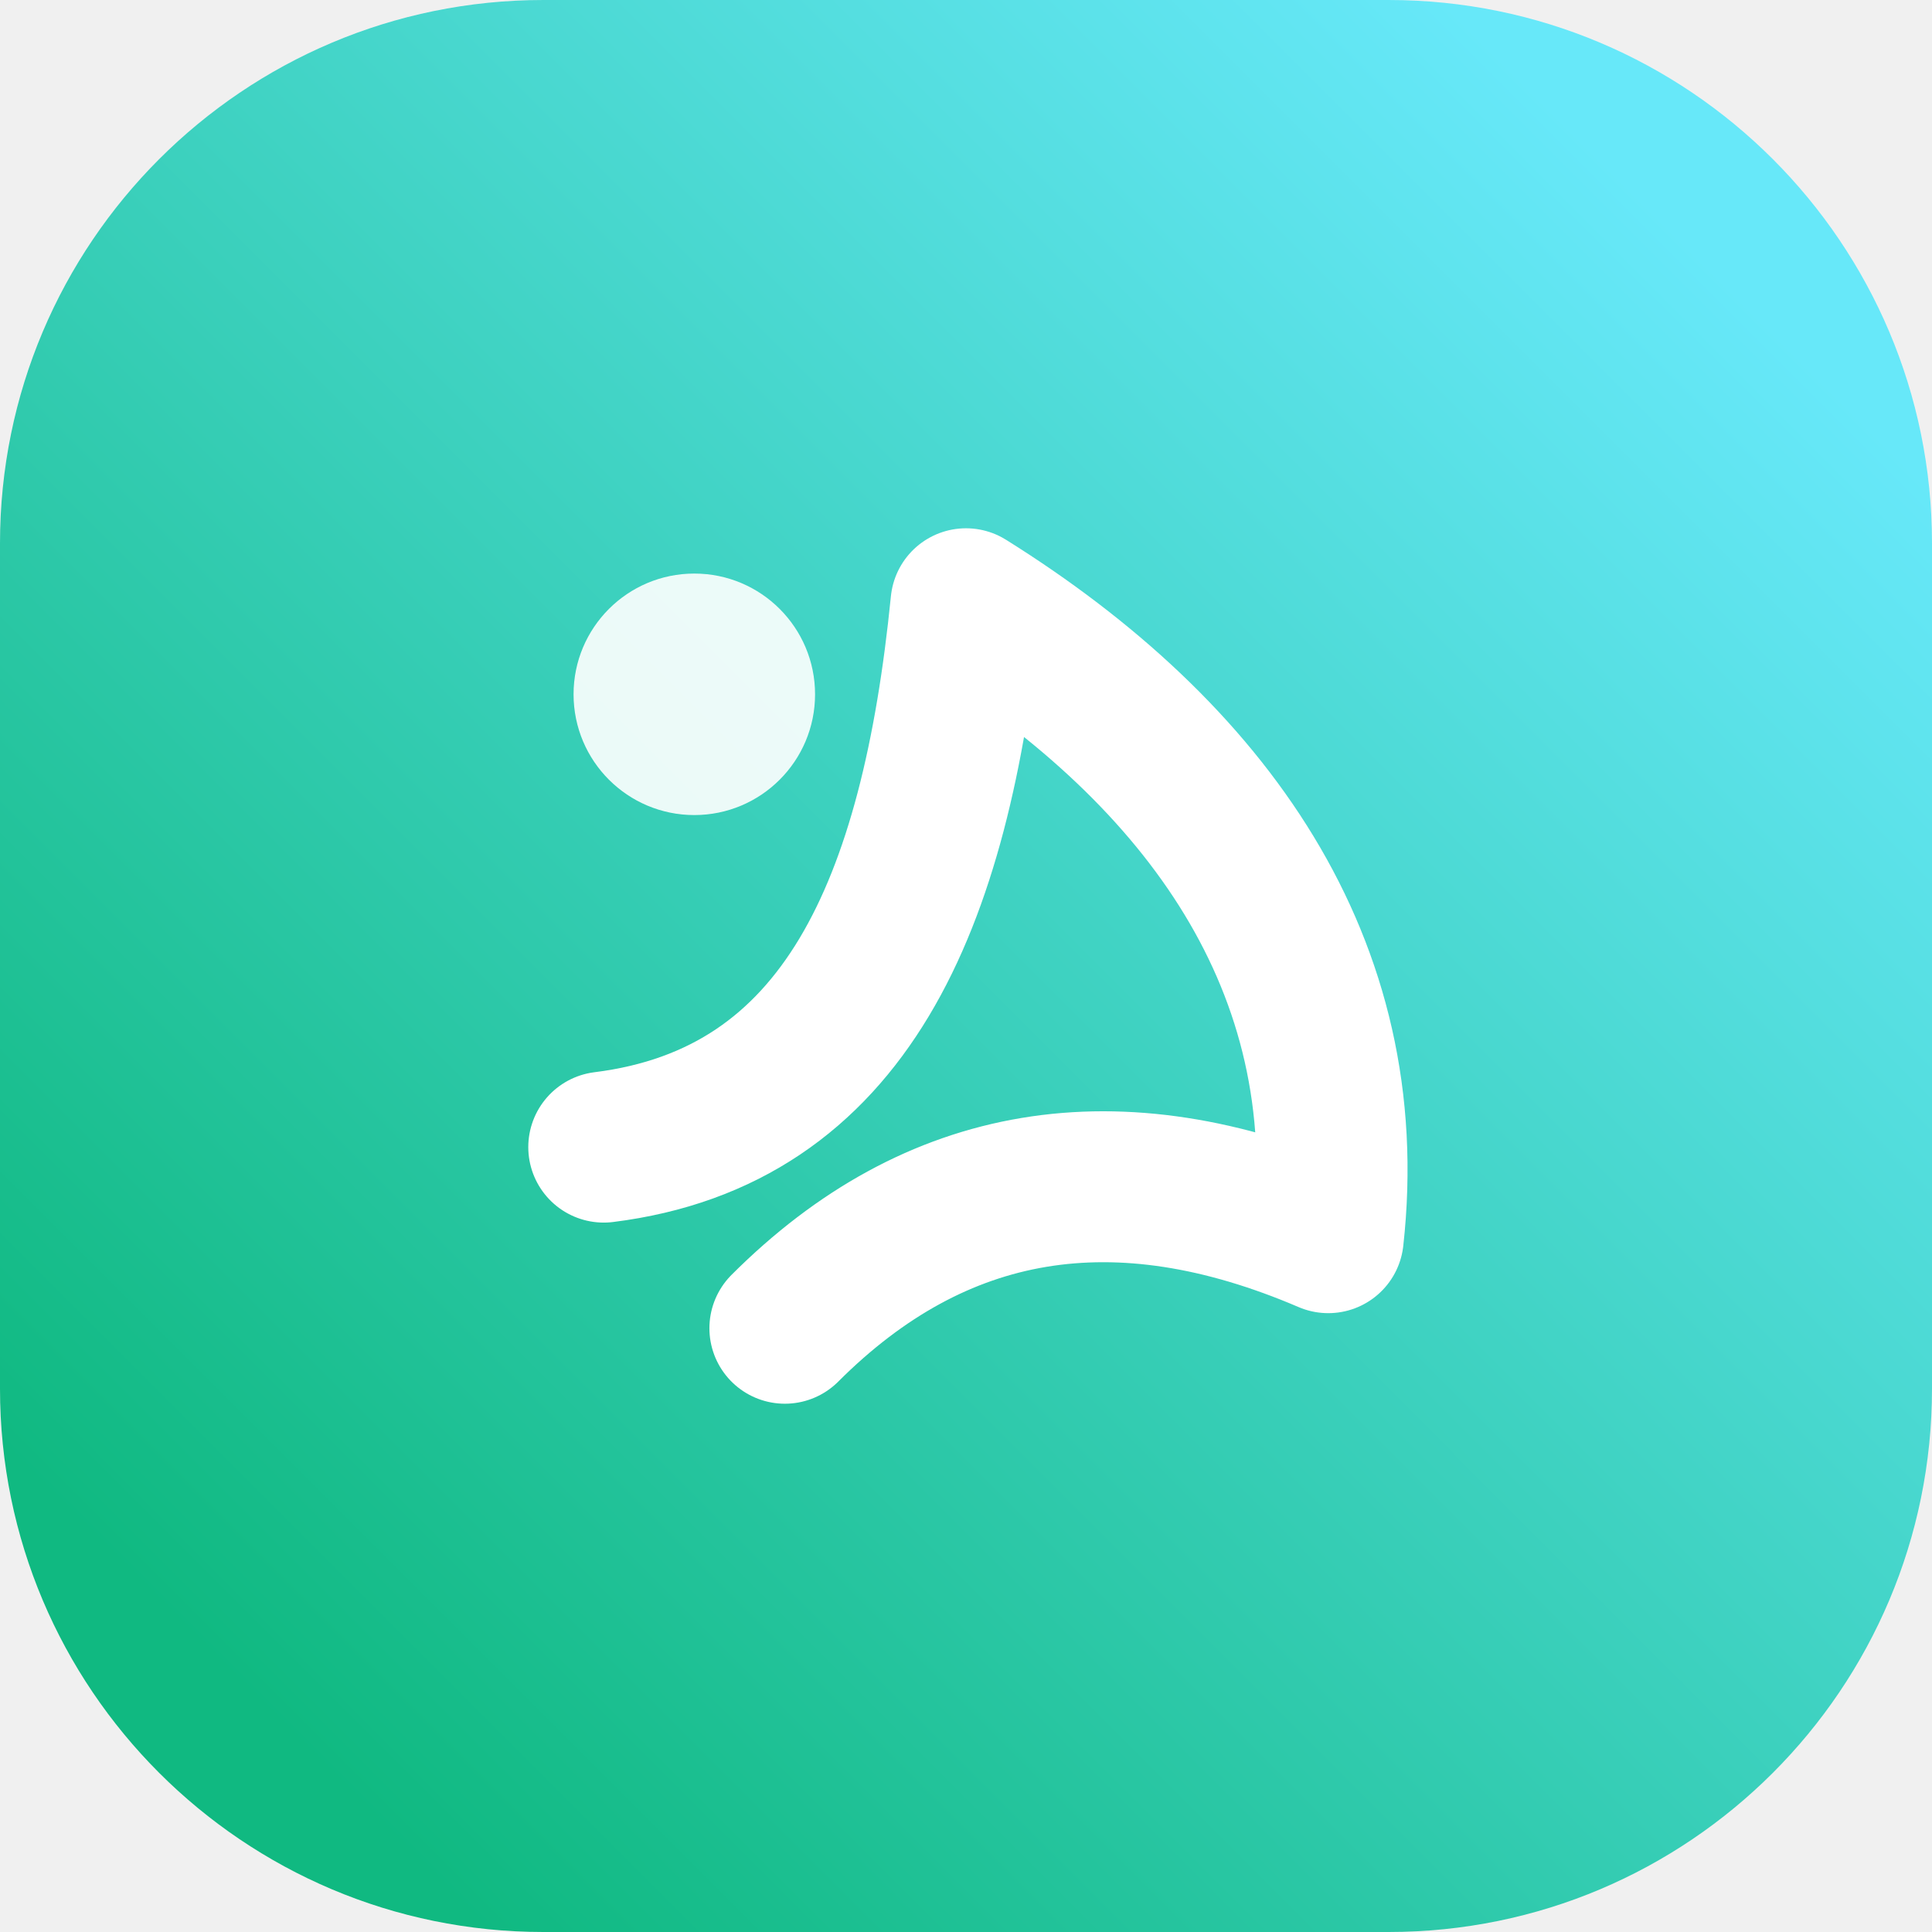
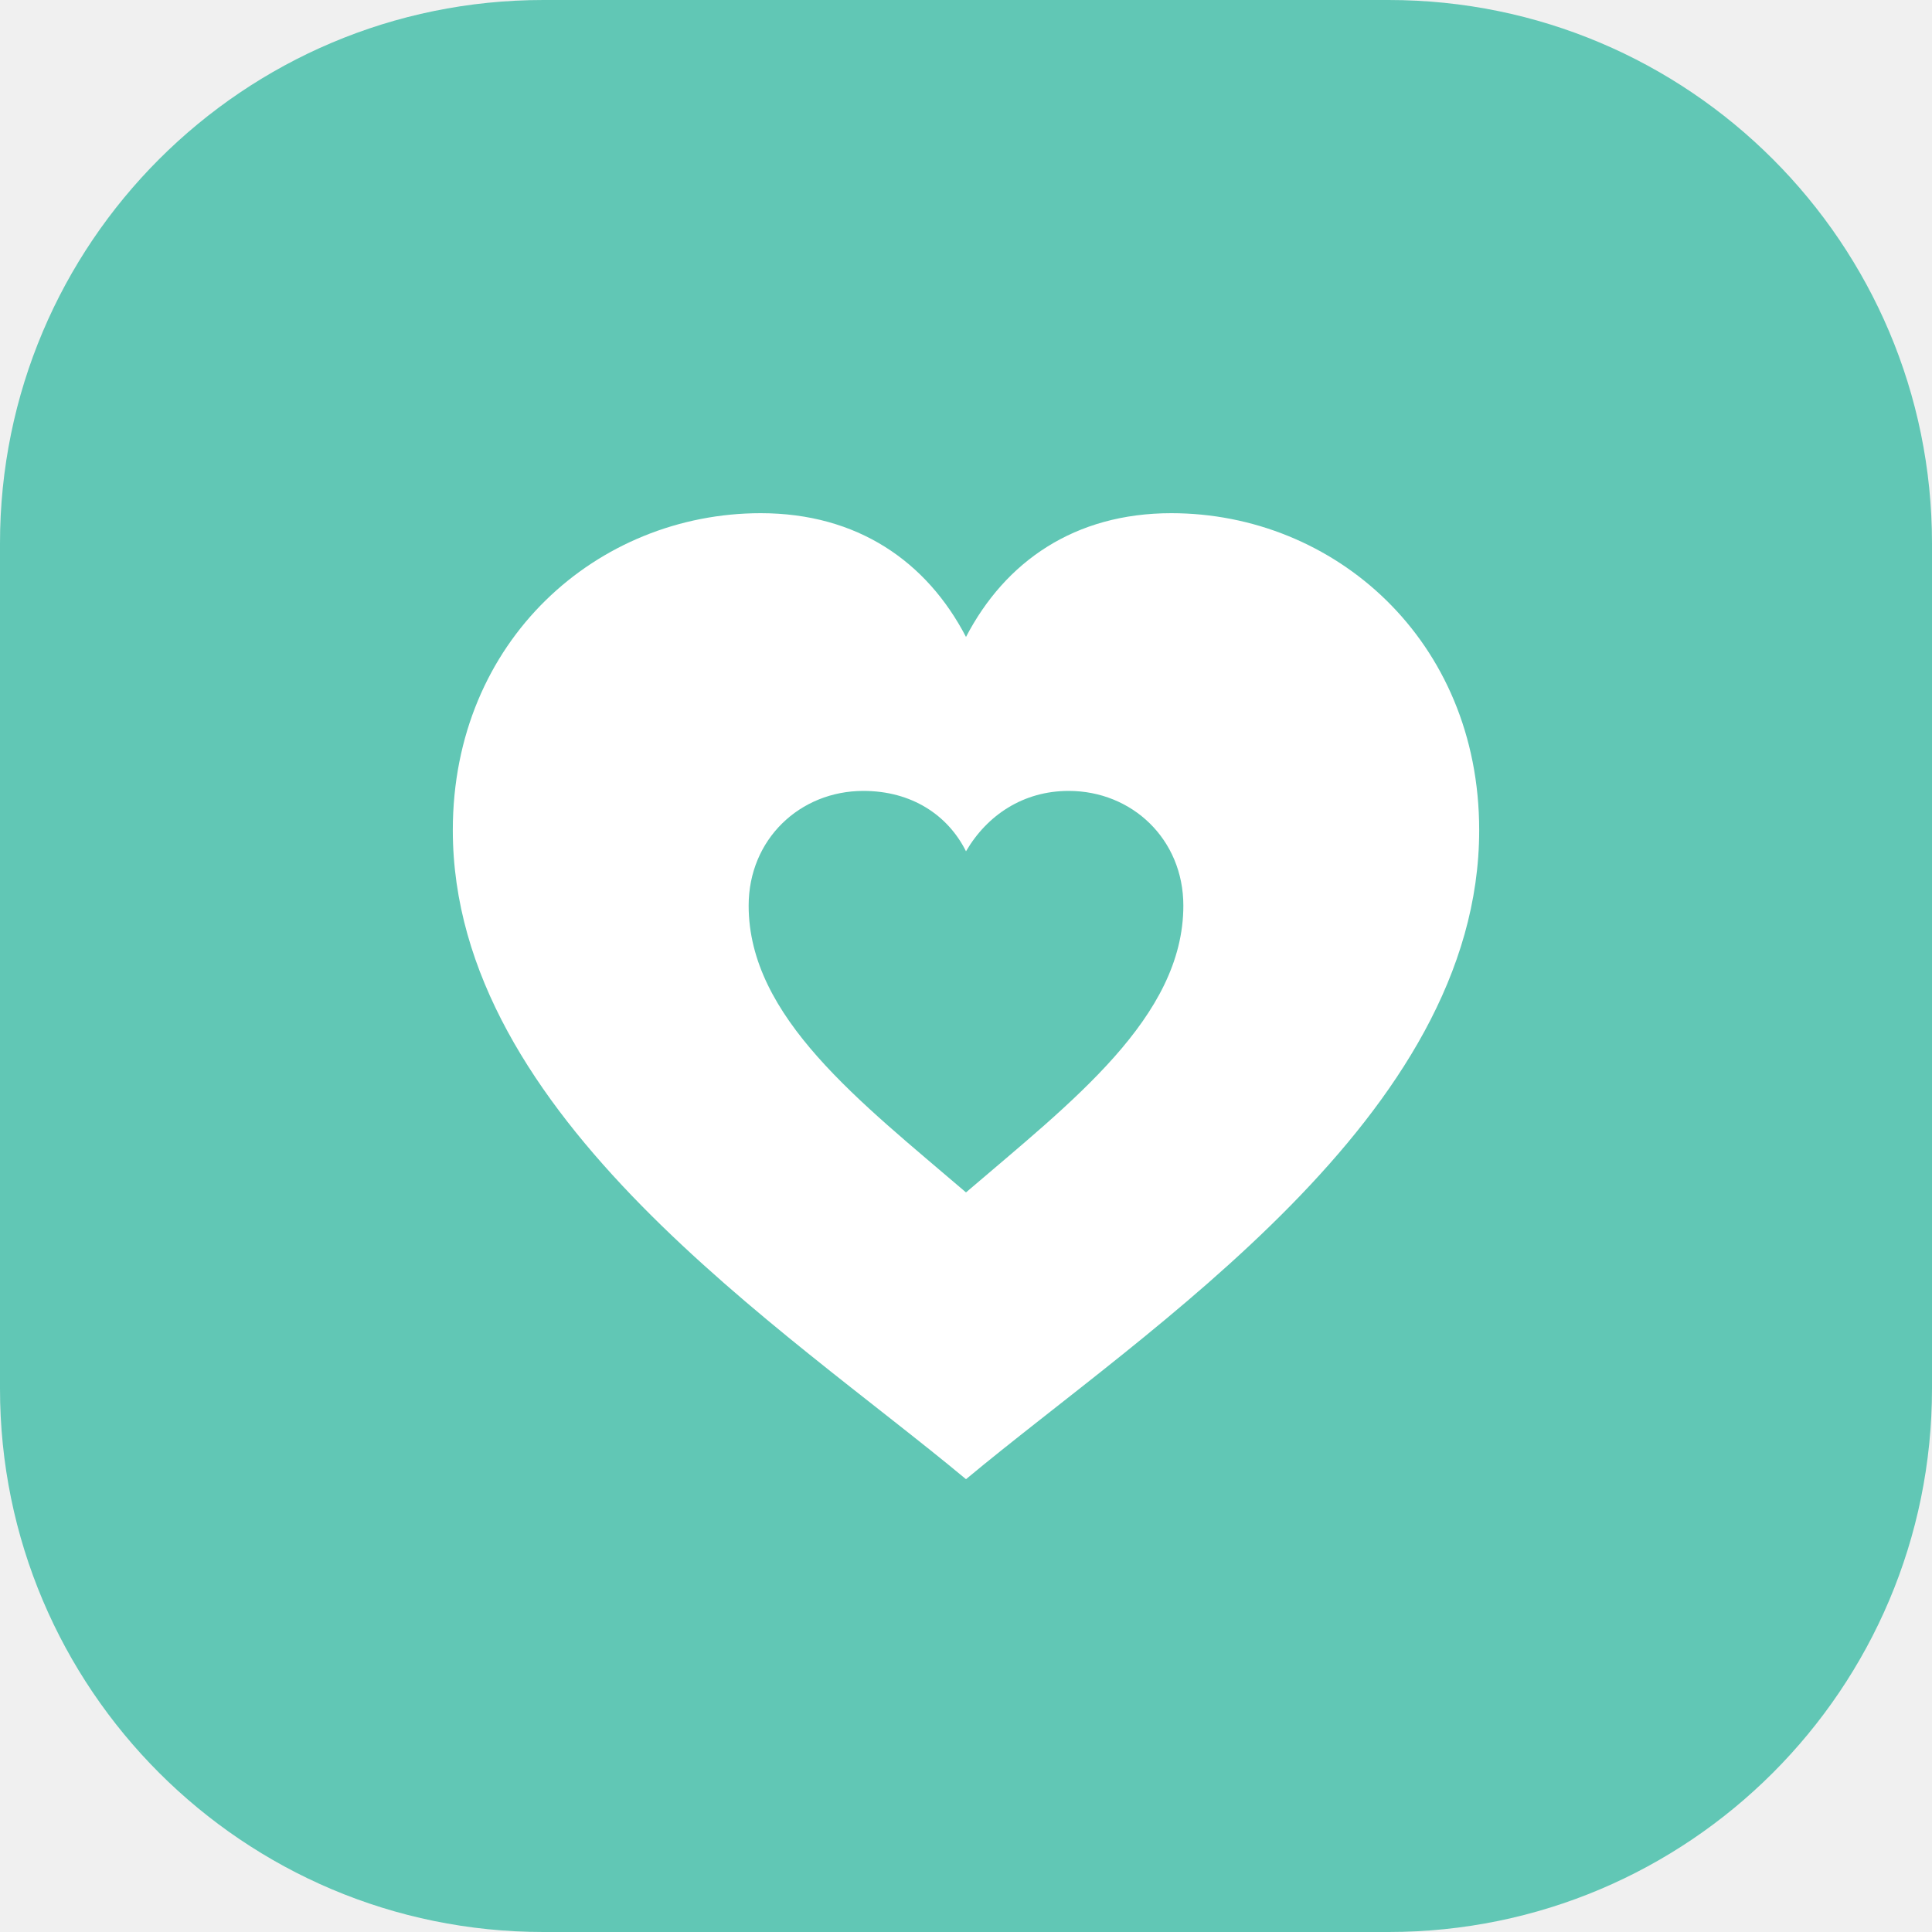
<svg xmlns="http://www.w3.org/2000/svg" viewBox="0 0 64 64">
-   <defs>
-     <linearGradient id="g" x1="8" y1="56" x2="56" y2="8" gradientUnits="userSpaceOnUse">
-       <stop stop-color="#10b981" />
-       <stop offset="1" stop-color="#67e8f9" />
-     </linearGradient>
-   </defs>
-   <rect width="64" height="64" rx="18" fill="url(#g)" />
-   <path d="M20 38c8-1 11-8 12-18 8 5 13 12 12 21-7-3-13-2-18 3" fill="none" stroke="white" stroke-width="5" stroke-linecap="round" stroke-linejoin="round" />
-   <circle cx="23" cy="23" r="4" fill="white" opacity=".9" />
+   <rect width="64" height="64" rx="18" fill="#61c7b5" />
+   <path d="M32 49C26 44 15 37 15 27.5C15 21.2 19.8 17 25.2 17c3.2 0 5.5 1.6 6.8 4.1C33.3 18.6 35.6 17 38.8 17C44.2 17 49 21.2 49 27.5C49 37 38 44 32 49Z" fill="white" />
+   <path d="M32 39.5c-3.5-3-7.2-5.8-7.2-9.5 0-2.2 1.7-3.8 3.8-3.8 1.6 0 2.8.8 3.4 2 0.7-1.2 1.9-2 3.4-2 2.1 0 3.8 1.6 3.8 3.8 0 3.7-3.7 6.5-7.2 9.5Z" fill="#61c7b5" />
</svg>
